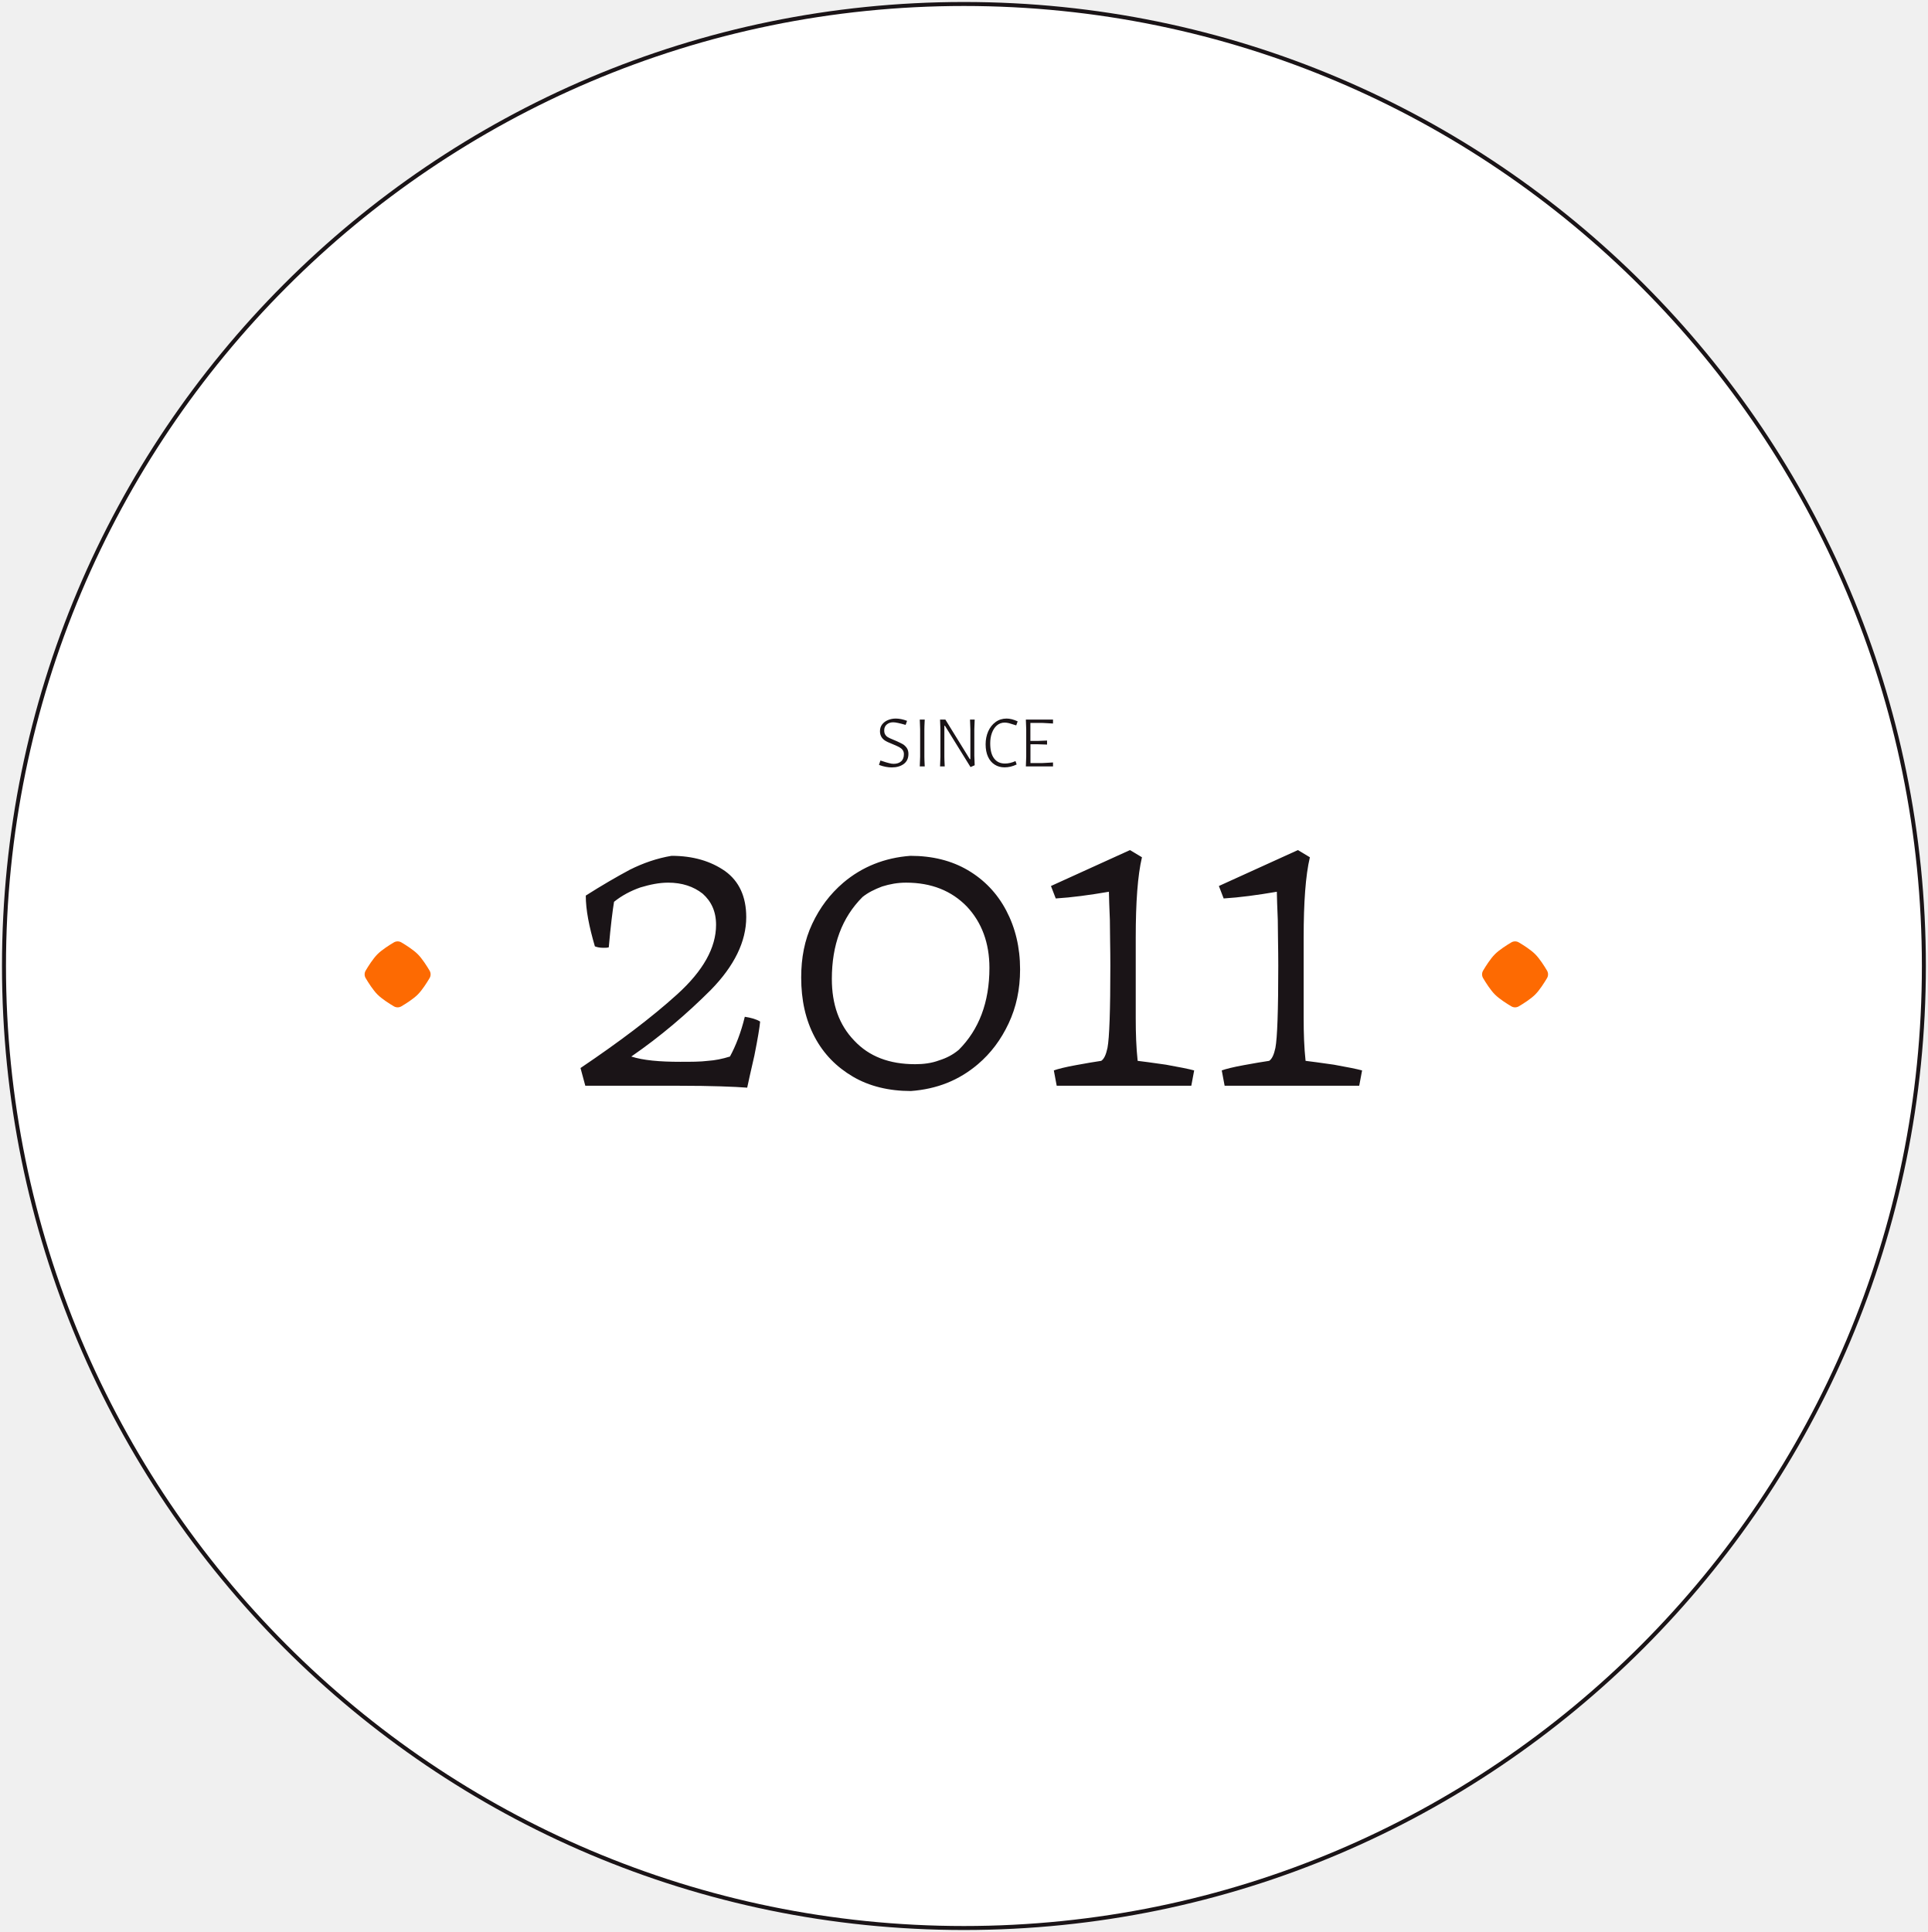
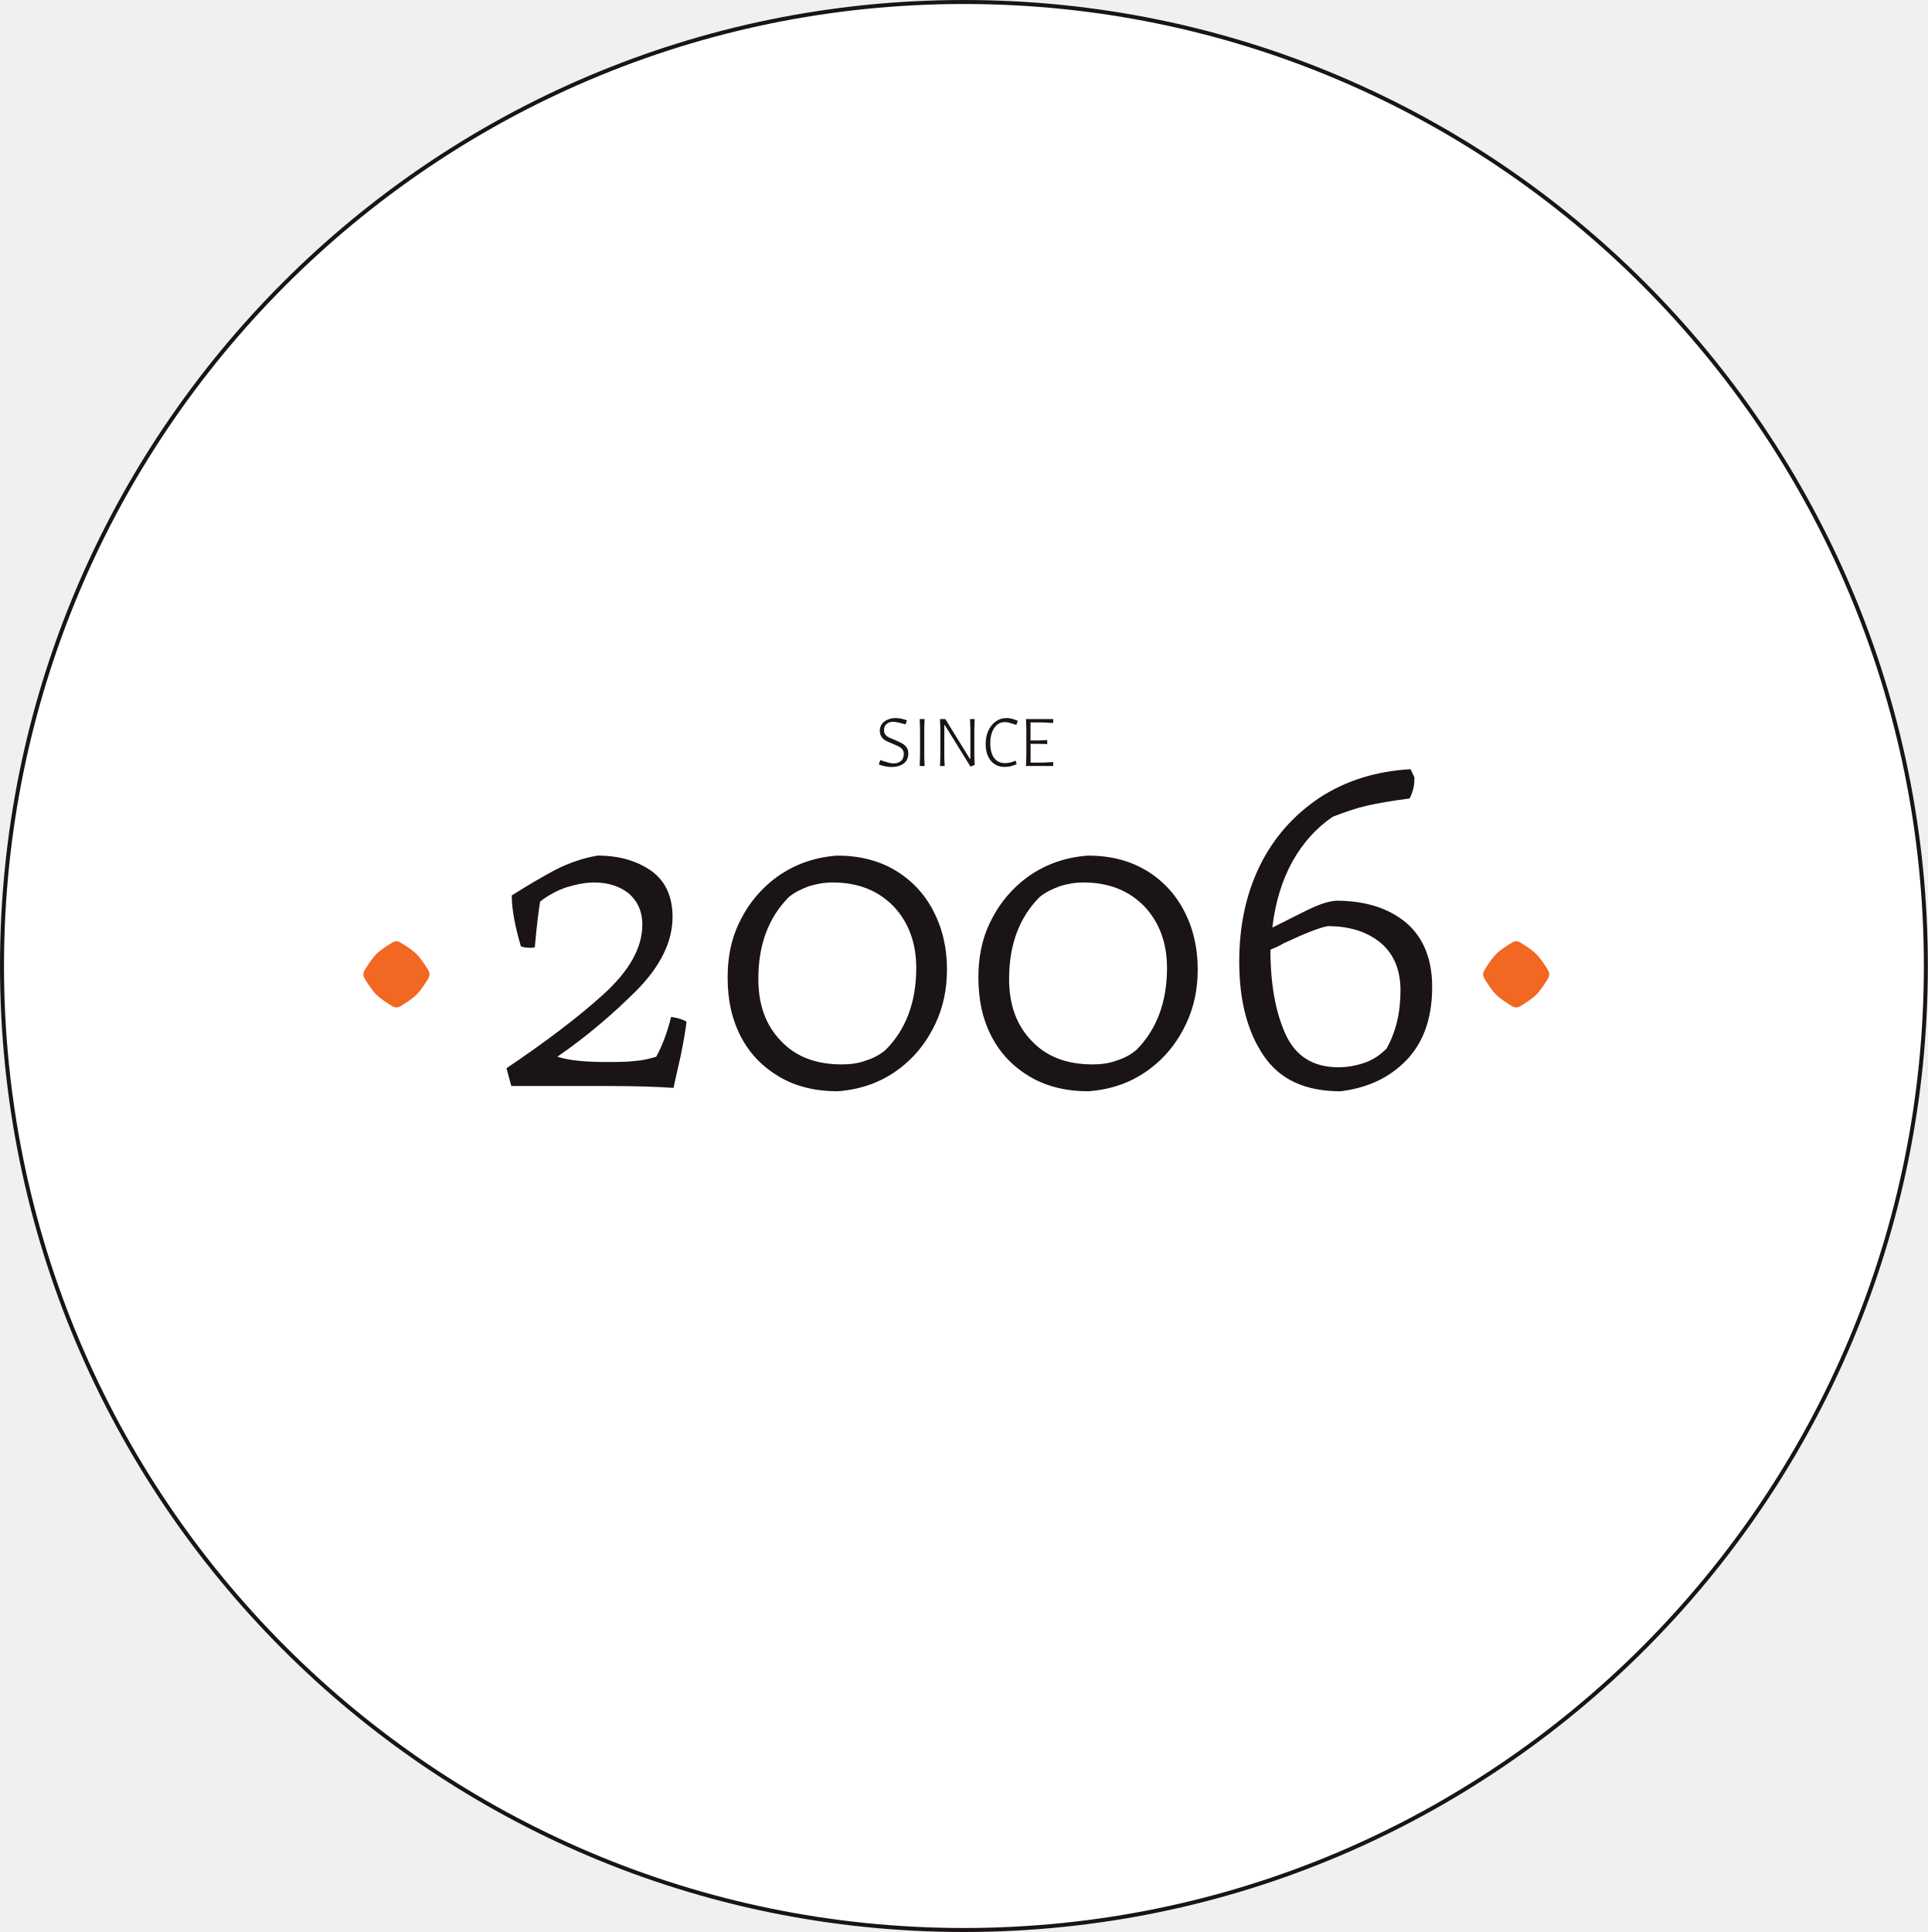
- <svg xmlns="http://www.w3.org/2000/svg" width="483" height="484" viewBox="0 0 483 484" fill="none">
-   <g clip-path="url(#clip0_2401_2628)">
-     <path d="M241.5 483C374.324 483 482 375.101 482 242C482 108.899 374.324 1 241.5 1C108.676 1 1 108.899 1 242C1 375.101 108.676 483 241.5 483Z" fill="white" stroke="#1A1417" stroke-miterlimit="10" />
-     <path d="M170.039 272H146.639L145.439 267.56C155.039 261.08 163.199 254.96 169.679 249.08C176.159 243.2 179.399 237.44 179.399 231.68C179.399 228.32 178.199 225.8 176.039 223.88C173.759 222.08 170.879 221.12 167.399 221.12C165.119 221.12 162.839 221.6 160.439 222.32C158.039 223.16 155.759 224.36 153.839 225.92C153.479 228.08 152.999 231.92 152.519 237.32C152.159 237.44 151.679 237.44 151.199 237.44C150.359 237.44 149.639 237.32 149.039 237.08C147.599 232.16 146.759 227.96 146.759 224.36C150.719 221.84 154.439 219.68 157.799 217.88C161.159 216.2 164.639 215 168.239 214.4C173.639 214.4 178.079 215.72 181.679 218.24C185.159 220.76 186.959 224.6 186.959 229.76C186.959 235.88 183.959 242 178.079 248C172.079 254 165.479 259.64 158.159 264.68C161.159 265.64 165.239 266 170.399 266C173.159 266 175.439 266 177.359 265.76C179.159 265.64 180.959 265.28 182.879 264.68C184.319 262.04 185.639 258.68 186.599 254.72C188.159 254.96 189.479 255.32 190.439 255.92C190.319 257.36 189.839 260.24 188.999 264.44C188.039 268.64 187.439 271.28 187.199 272.48C184.079 272.24 178.319 272 170.039 272ZM213.687 269.72C209.607 267.32 206.367 264.08 204.087 259.76C201.807 255.44 200.727 250.52 200.727 244.88C200.727 239.96 201.567 235.52 203.487 231.44C205.407 227.36 207.927 224 211.287 221.12C215.967 217.16 221.607 214.88 228.087 214.4C233.607 214.4 238.407 215.6 242.487 218C246.567 220.4 249.807 223.76 252.087 228.08C254.367 232.4 255.567 237.32 255.567 242.84C255.567 247.88 254.607 252.32 252.687 256.4C250.767 260.48 248.247 263.84 245.007 266.6C240.207 270.68 234.687 272.84 228.207 273.32C222.687 273.32 217.767 272.12 213.687 269.72ZM235.287 265.64C237.207 265.04 238.767 264.2 240.207 263C245.247 257.96 247.887 251.12 247.887 242.48C247.887 236.24 245.967 231.08 242.247 227.12C238.407 223.16 233.367 221.12 227.007 221.12C224.847 221.12 222.927 221.48 221.007 222.08C219.087 222.8 217.407 223.64 216.087 224.72C210.927 229.88 208.407 236.72 208.407 245.24C208.407 251.6 210.207 256.76 214.047 260.72C217.767 264.68 222.807 266.6 229.287 266.6C231.327 266.6 233.367 266.36 235.287 265.64ZM264.022 268.16C264.982 267.8 266.902 267.32 269.542 266.84C272.182 266.36 274.222 266 275.902 265.76C276.622 265.28 277.102 264.2 277.462 262.52C277.942 260 278.182 253.16 278.182 241.88C278.182 237.56 278.062 233.84 278.062 230.48C277.942 227.12 277.822 224.84 277.822 223.4C272.902 224.24 268.462 224.84 264.502 225.08L263.302 221.96L283.102 212.96L286.102 214.76C285.022 219.32 284.542 226.04 284.542 234.92V255.08C284.542 258.92 284.662 262.4 285.022 265.76C286.222 265.88 288.622 266.24 292.102 266.72C295.462 267.32 297.862 267.8 299.182 268.16L298.462 272H264.742L264.022 268.16ZM306.092 268.16C307.052 267.8 308.972 267.32 311.612 266.84C314.252 266.36 316.292 266 317.972 265.76C318.692 265.28 319.172 264.2 319.532 262.52C320.012 260 320.252 253.16 320.252 241.88C320.252 237.56 320.132 233.84 320.132 230.48C320.012 227.12 319.892 224.84 319.892 223.4C314.972 224.24 310.532 224.84 306.572 225.08L305.372 221.96L325.172 212.96L328.172 214.76C327.092 219.32 326.612 226.04 326.612 234.92V255.08C326.612 258.92 326.732 262.4 327.092 265.76C328.292 265.88 330.692 266.24 334.172 266.72C337.532 267.32 339.932 267.8 341.252 268.16L340.532 272H306.812L306.092 268.16Z" fill="#1A1417" />
-     <path d="M98.681 236.088C99.261 235.745 99.975 235.745 100.556 236.088C101.681 236.753 103.554 237.935 104.666 239.048C105.779 240.16 106.961 242.033 107.626 243.158C107.969 243.739 107.969 244.453 107.626 245.033C106.961 246.158 105.779 248.032 104.666 249.144C103.554 250.256 101.681 251.439 100.556 252.104C99.975 252.447 99.261 252.447 98.681 252.104C97.556 251.439 95.682 250.256 94.57 249.144C93.458 248.032 92.275 246.158 91.61 245.033C91.267 244.453 91.267 243.739 91.61 243.158C92.275 242.033 93.458 240.16 94.57 239.048C95.682 237.935 97.556 236.753 98.681 236.088Z" fill="#FD6A02" />
-     <path d="M378.64 236.088C379.22 235.745 379.934 235.745 380.515 236.088C381.64 236.753 383.513 237.935 384.625 239.048C385.737 240.16 386.92 242.033 387.585 243.158C387.928 243.739 387.928 244.453 387.585 245.033C386.92 246.158 385.737 248.032 384.625 249.144C383.513 250.256 381.64 251.439 380.515 252.104C379.934 252.447 379.22 252.447 378.64 252.104C377.515 251.439 375.641 250.256 374.529 249.144C373.417 248.032 372.234 246.158 371.569 245.033C371.226 244.453 371.226 243.739 371.569 243.158C372.234 242.033 373.417 240.16 374.529 239.048C375.641 237.935 377.515 236.753 378.64 236.088Z" fill="#FD6A02" />
-     <path d="M226.892 181.596C226.118 181.38 225.488 181.218 224.984 181.11C224.48 181.002 224.084 180.948 223.76 180.948C223.13 180.948 222.608 181.128 222.176 181.488C221.744 181.848 221.528 182.334 221.528 182.946C221.528 183.396 221.6 183.756 221.78 184.026C221.96 184.314 222.176 184.53 222.464 184.692C222.734 184.854 223.112 185.034 223.616 185.232L223.994 185.394C224.138 185.466 224.336 185.556 224.552 185.628C225.236 185.934 225.776 186.204 226.172 186.42C226.568 186.654 226.892 186.978 227.18 187.374C227.45 187.77 227.594 188.274 227.594 188.868C227.594 189.966 227.198 190.812 226.424 191.388C225.632 191.964 224.642 192.252 223.418 192.252C222.446 192.252 221.366 192.054 220.214 191.622L220.574 190.524L220.934 190.632C221.672 190.884 222.266 191.064 222.716 191.172C223.166 191.298 223.544 191.352 223.868 191.352C224.66 191.352 225.29 191.154 225.758 190.74C226.226 190.344 226.46 189.732 226.46 188.94C226.46 188.508 226.352 188.166 226.136 187.878C225.92 187.59 225.65 187.374 225.326 187.194C225.002 187.014 224.57 186.816 224.012 186.582C223.922 186.546 223.832 186.51 223.76 186.474C223.688 186.438 223.616 186.42 223.544 186.384C223.436 186.348 223.058 186.186 222.41 185.898C221.762 185.61 221.276 185.25 220.952 184.8C220.628 184.35 220.466 183.81 220.466 183.198C220.466 182.55 220.628 181.992 220.988 181.506C221.348 181.038 221.816 180.66 222.428 180.408C223.022 180.156 223.688 180.012 224.408 180.012C225.308 180.012 226.262 180.21 227.252 180.588L226.892 181.596ZM230.436 192L230.526 189.552V182.712L230.436 180.264H231.678C231.606 181.578 231.588 182.388 231.588 182.712V189.552C231.588 189.876 231.606 190.704 231.678 192H230.436ZM243.112 182.712C243.112 182.388 243.076 181.578 243.022 180.264H244.192L244.102 182.712V189.336L244.192 191.712L243.148 192.162L236.74 181.812H236.596V189.552C236.596 189.876 236.614 190.704 236.686 192H235.516L235.606 189.552V182.712L235.516 180.264H236.848L242.968 190.182H243.112V182.712ZM249.201 191.55C248.481 191.1 247.923 190.434 247.527 189.57C247.131 188.706 246.933 187.662 246.933 186.456C246.933 185.286 247.149 184.206 247.581 183.216C248.013 182.244 248.643 181.452 249.435 180.876C250.227 180.3 251.145 180.012 252.189 180.012C253.017 180.012 253.953 180.246 254.961 180.714L254.601 181.722C253.773 181.452 253.161 181.272 252.783 181.164C252.387 181.074 252.045 181.02 251.721 181.02C250.947 181.02 250.281 181.272 249.741 181.74C249.201 182.208 248.787 182.856 248.499 183.648C248.211 184.44 248.085 185.304 248.085 186.24C248.085 187.896 248.409 189.156 249.057 190.002C249.705 190.866 250.605 191.28 251.793 191.28C252.621 191.28 253.485 191.082 254.421 190.668L254.709 191.514C253.701 192 252.693 192.234 251.685 192.234C250.749 192.234 249.921 192.018 249.201 191.55ZM258.148 181.11V185.61H260.074L262.324 185.52V186.528C261.046 186.492 260.29 186.456 260.074 186.456H258.166V191.154H261.208C261.352 191.154 261.586 191.154 261.928 191.118L263.818 191.01V192H257.014L257.104 189.552V182.712L257.014 180.264H263.818V181.254L261.928 181.146C261.586 181.128 261.352 181.11 261.208 181.11H258.148Z" fill="#1A1417" />
-   </g>
-   <defs>
-     <clipPath id="clip0_2401_2628">
-       <rect width="483" height="484" fill="white" />
-     </clipPath>
-   </defs>
+ <svg xmlns="http://www.w3.org/2000/svg" width="482" height="483" viewBox="0 0 482 483" fill="none">
+   <path d="M241 482.5C373.824 482.5 481.5 374.601 481.5 241.5C481.5 108.399 373.824 0.5 241 0.5C108.176 0.5 0.5 108.399 0.5 241.5C0.5 374.601 108.176 482.5 241 482.5Z" fill="white" stroke="#1A1417" stroke-miterlimit="10" />
+   <path d="M151.231 271.499H127.831L126.631 267.059C136.231 260.579 144.391 254.459 150.871 248.579C157.351 242.699 160.591 236.939 160.591 231.179C160.591 227.819 159.391 225.299 157.231 223.379C154.951 221.579 152.071 220.619 148.591 220.619C146.311 220.619 144.031 221.099 141.631 221.819C139.231 222.659 136.951 223.859 135.031 225.419C134.671 227.579 134.191 231.419 133.711 236.819C133.351 236.939 132.871 236.939 132.391 236.939C131.551 236.939 130.831 236.819 130.231 236.579C128.791 231.659 127.951 227.459 127.951 223.859C131.911 221.339 135.631 219.179 138.991 217.379C142.351 215.699 145.831 214.499 149.431 213.899C154.831 213.899 159.271 215.219 162.871 217.739C166.351 220.259 168.151 224.099 168.151 229.259C168.151 235.379 165.151 241.499 159.271 247.499C153.271 253.499 146.671 259.139 139.351 264.179C142.351 265.139 146.431 265.499 151.591 265.499C154.351 265.499 156.631 265.499 158.551 265.259C160.351 265.139 162.151 264.779 164.071 264.179C165.511 261.539 166.831 258.179 167.791 254.219C169.351 254.459 170.671 254.819 171.631 255.419C171.511 256.859 171.031 259.739 170.191 263.939C169.231 268.139 168.631 270.779 168.391 271.979C165.271 271.739 159.511 271.499 151.231 271.499ZM194.878 269.219C190.798 266.819 187.558 263.579 185.278 259.259C182.998 254.939 181.918 250.019 181.918 244.379C181.918 239.459 182.758 235.019 184.678 230.939C186.598 226.859 189.118 223.499 192.478 220.619C197.158 216.659 202.798 214.379 209.278 213.899C214.798 213.899 219.598 215.099 223.678 217.499C227.758 219.899 230.998 223.259 233.278 227.579C235.558 231.899 236.758 236.819 236.758 242.339C236.758 247.379 235.798 251.819 233.878 255.899C231.958 259.979 229.438 263.339 226.198 266.099C221.398 270.179 215.878 272.339 209.398 272.819C203.878 272.819 198.958 271.619 194.878 269.219ZM216.478 265.139C218.398 264.539 219.958 263.699 221.398 262.499C226.438 257.459 229.078 250.619 229.078 241.979C229.078 235.739 227.158 230.579 223.438 226.619C219.598 222.659 214.558 220.619 208.198 220.619C206.038 220.619 204.118 220.979 202.198 221.579C200.278 222.299 198.598 223.139 197.278 224.219C192.118 229.379 189.598 236.219 189.598 244.739C189.598 251.099 191.398 256.259 195.238 260.219C198.958 264.179 203.998 266.099 210.478 266.099C212.518 266.099 214.558 265.859 216.478 265.139ZM257.573 269.219C253.493 266.819 250.253 263.579 247.973 259.259C245.693 254.939 244.613 250.019 244.613 244.379C244.613 239.459 245.453 235.019 247.373 230.939C249.293 226.859 251.813 223.499 255.173 220.619C259.853 216.659 265.493 214.379 271.973 213.899C277.493 213.899 282.293 215.099 286.373 217.499C290.453 219.899 293.693 223.259 295.973 227.579C298.253 231.899 299.453 236.819 299.453 242.339C299.453 247.379 298.493 251.819 296.573 255.899C294.653 259.979 292.133 263.339 288.893 266.099C284.093 270.179 278.573 272.339 272.093 272.819C266.573 272.819 261.653 271.619 257.573 269.219ZM279.173 265.139C281.093 264.539 282.653 263.699 284.093 262.499C289.133 257.459 291.773 250.619 291.773 241.979C291.773 235.739 289.853 230.579 286.133 226.619C282.293 222.659 277.253 220.619 270.893 220.619C268.733 220.619 266.813 220.979 264.893 221.579C262.973 222.299 261.293 223.139 259.973 224.219C254.813 229.379 252.293 236.219 252.293 244.739C252.293 251.099 254.093 256.259 257.933 260.219C261.653 264.179 266.693 266.099 273.173 266.099C275.213 266.099 277.253 265.859 279.173 265.139ZM315.949 263.939C311.869 257.939 309.829 250.139 309.829 240.419C309.829 231.539 311.509 223.499 314.989 216.419C318.469 209.339 323.509 203.699 329.989 199.379C336.469 195.179 344.029 192.779 352.669 192.299L353.629 194.339C353.629 195.059 353.629 196.019 353.389 196.979C353.149 198.059 352.789 198.899 352.429 199.619C347.869 200.219 344.389 200.819 341.749 201.419C339.109 202.019 336.349 202.979 333.229 204.179C329.149 206.939 325.789 210.659 323.149 215.339C320.509 220.139 318.829 225.659 318.109 231.899L320.989 230.459C323.869 229.019 326.389 227.699 328.549 226.739C330.709 225.779 332.509 225.299 334.069 225.179C341.509 225.179 347.269 227.099 351.589 230.699C355.909 234.419 358.069 239.819 358.069 246.779C358.069 255.299 355.429 261.899 350.149 266.459C346.069 270.059 341.029 272.099 335.149 272.819C326.389 272.819 320.029 269.939 315.949 263.939ZM341.029 265.739C343.189 265.019 344.989 263.819 346.669 262.139C348.949 258.059 350.149 253.259 350.149 247.619C350.149 242.459 348.469 238.499 345.229 235.739C341.869 232.979 337.549 231.539 332.029 231.539C330.229 231.779 326.509 233.219 320.869 235.859C319.909 236.459 318.829 236.939 317.629 237.419C317.629 245.819 318.829 252.779 321.349 258.419C323.869 264.059 328.309 266.819 334.669 266.819C336.709 266.819 338.869 266.459 341.029 265.739Z" fill="#1A1417" />
+   <path d="M98.181 235.587C98.761 235.244 99.475 235.244 100.056 235.587C101.181 236.252 103.054 237.435 104.166 238.547C105.279 239.659 106.461 241.533 107.126 242.658C107.469 243.238 107.469 243.952 107.126 244.533C106.461 245.658 105.279 247.531 104.166 248.643C103.054 249.756 101.181 250.938 100.056 251.603C99.475 251.946 98.761 251.946 98.181 251.603C97.056 250.938 95.182 249.756 94.07 248.643C92.958 247.531 91.775 245.658 91.11 244.533C90.767 243.952 90.767 243.238 91.11 242.658C91.775 241.533 92.958 239.659 94.07 238.547C95.182 237.435 97.056 236.252 98.181 235.587Z" fill="#F26722" />
+   <path d="M378.14 235.587C378.72 235.244 379.434 235.244 380.015 235.587C381.14 236.252 383.013 237.435 384.125 238.547C385.237 239.659 386.42 241.533 387.085 242.658C387.428 243.238 387.428 243.952 387.085 244.533C386.42 245.658 385.237 247.531 384.125 248.643C383.013 249.756 381.14 250.938 380.015 251.603C379.434 251.946 378.72 251.946 378.14 251.603C377.015 250.938 375.141 249.756 374.029 248.643C372.917 247.531 371.734 245.658 371.069 244.533C370.726 243.952 370.726 243.238 371.069 242.658C371.734 241.533 372.917 239.659 374.029 238.547C375.141 237.435 377.015 236.252 378.14 235.587Z" fill="#F26722" />
+   <path d="M226.392 181.095C225.618 180.879 224.988 180.717 224.484 180.609C223.98 180.501 223.584 180.447 223.26 180.447C222.63 180.447 222.108 180.627 221.676 180.987C221.244 181.347 221.028 181.833 221.028 182.445C221.028 182.895 221.1 183.255 221.28 183.525C221.46 183.813 221.676 184.029 221.964 184.191C222.234 184.353 222.612 184.533 223.116 184.731L223.494 184.893C223.638 184.965 223.836 185.055 224.052 185.127C224.736 185.433 225.276 185.703 225.672 185.919C226.068 186.153 226.392 186.477 226.68 186.873C226.95 187.269 227.094 187.773 227.094 188.367C227.094 189.465 226.698 190.311 225.924 190.887C225.132 191.463 224.142 191.751 222.918 191.751C221.946 191.751 220.866 191.553 219.714 191.121L220.074 190.023L220.434 190.131C221.172 190.383 221.766 190.563 222.216 190.671C222.666 190.797 223.044 190.851 223.368 190.851C224.16 190.851 224.79 190.653 225.258 190.239C225.726 189.843 225.96 189.231 225.96 188.439C225.96 188.007 225.852 187.665 225.636 187.377C225.42 187.089 225.15 186.873 224.826 186.693C224.502 186.513 224.07 186.315 223.512 186.081C223.422 186.045 223.332 186.009 223.26 185.973C223.188 185.937 223.116 185.919 223.044 185.883C222.936 185.847 222.558 185.685 221.91 185.397C221.262 185.109 220.776 184.749 220.452 184.299C220.128 183.849 219.966 183.309 219.966 182.697C219.966 182.049 220.128 181.491 220.488 181.005C220.848 180.537 221.316 180.159 221.928 179.907C222.522 179.655 223.188 179.511 223.908 179.511C224.808 179.511 225.762 179.709 226.752 180.087L226.392 181.095ZM229.936 191.499L230.026 189.051V182.211L229.936 179.763H231.178C231.106 181.077 231.088 181.887 231.088 182.211V189.051C231.088 189.375 231.106 190.203 231.178 191.499H229.936ZM242.612 182.211C242.612 181.887 242.576 181.077 242.522 179.763H243.692L243.602 182.211V188.835L243.692 191.211L242.648 191.661L236.24 181.311H236.096V189.051C236.096 189.375 236.114 190.203 236.186 191.499H235.016L235.106 189.051V182.211L235.016 179.763H236.348L242.468 189.681H242.612V182.211ZM248.701 191.049C247.981 190.599 247.423 189.933 247.027 189.069C246.631 188.205 246.433 187.161 246.433 185.955C246.433 184.785 246.649 183.705 247.081 182.715C247.513 181.743 248.143 180.951 248.935 180.375C249.727 179.799 250.645 179.511 251.689 179.511C252.517 179.511 253.453 179.745 254.461 180.213L254.101 181.221C253.273 180.951 252.661 180.771 252.283 180.663C251.887 180.573 251.545 180.519 251.221 180.519C250.447 180.519 249.781 180.771 249.241 181.239C248.701 181.707 248.287 182.355 247.999 183.147C247.711 183.939 247.585 184.803 247.585 185.739C247.585 187.395 247.909 188.655 248.557 189.501C249.205 190.365 250.105 190.779 251.293 190.779C252.121 190.779 252.985 190.581 253.921 190.167L254.209 191.013C253.201 191.499 252.193 191.733 251.185 191.733C250.249 191.733 249.421 191.517 248.701 191.049ZM257.648 180.609V185.109H259.574L261.824 185.019V186.027C260.546 185.991 259.79 185.955 259.574 185.955H257.666V190.653H260.708C260.852 190.653 261.086 190.653 261.428 190.617L263.318 190.509V191.499H256.514L256.604 189.051V182.211L256.514 179.763H263.318V180.753L261.428 180.645C261.086 180.627 260.852 180.609 260.708 180.609H257.648Z" fill="#1A1417" />
</svg>
